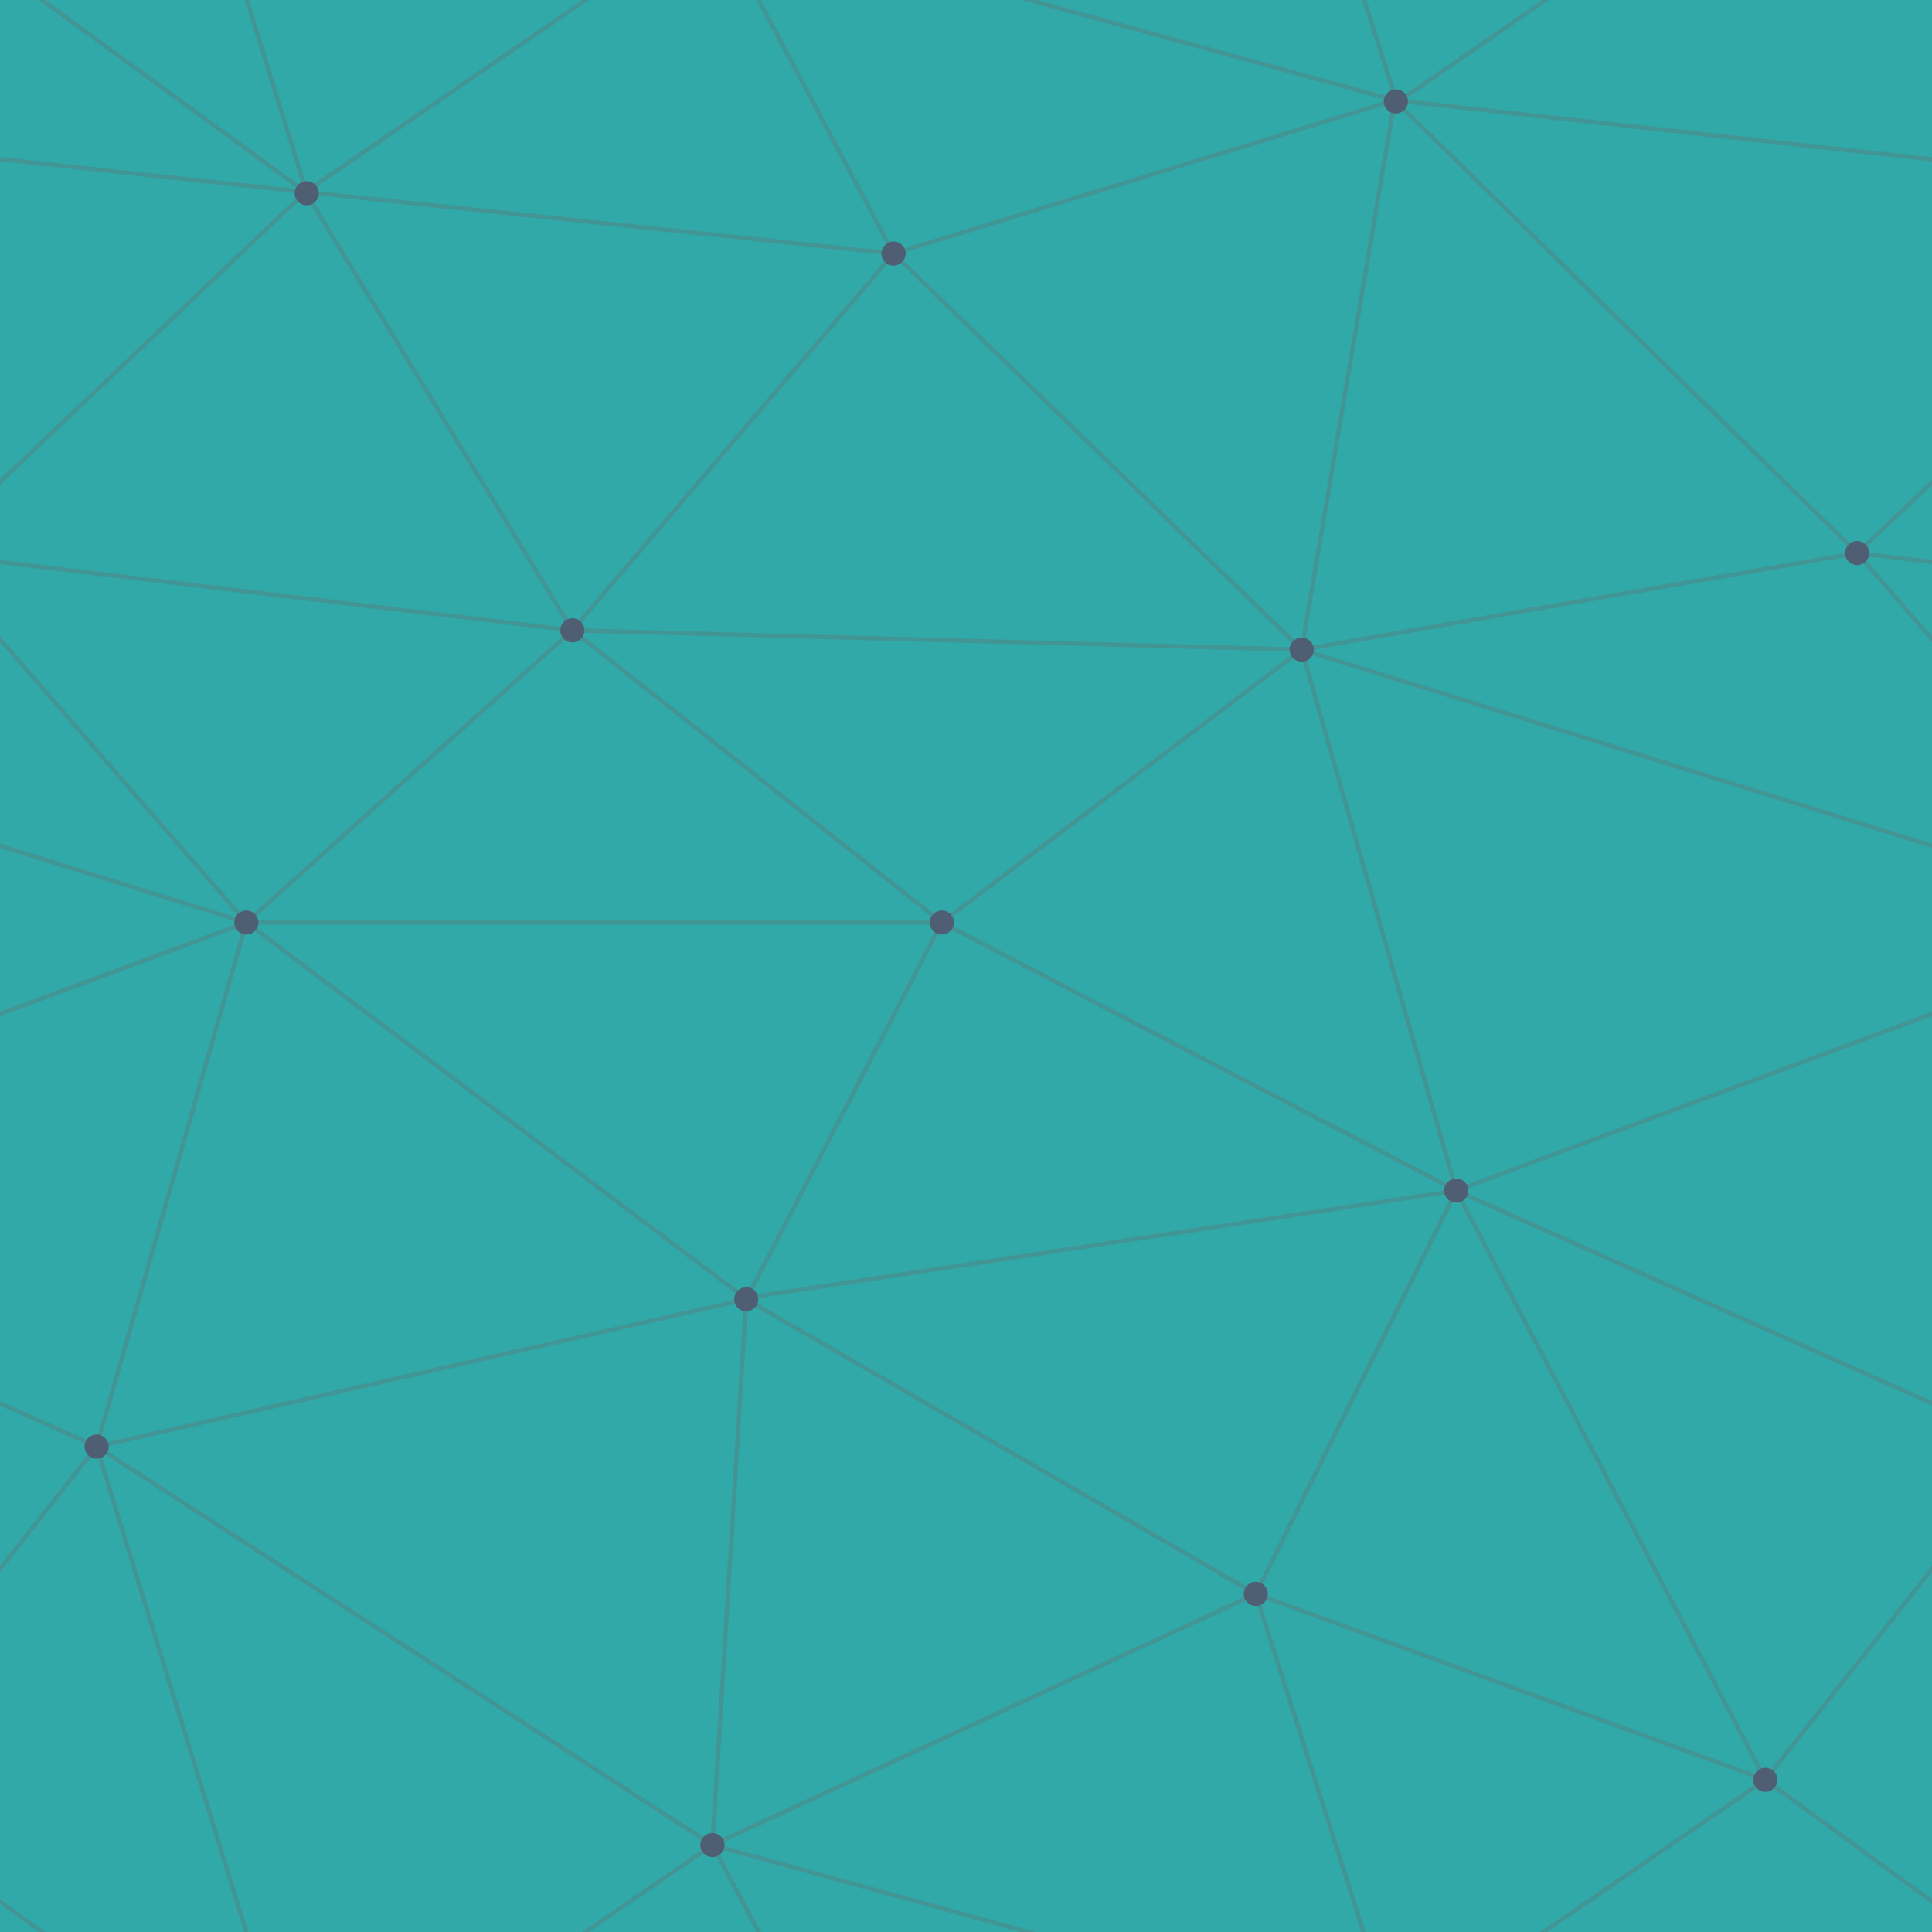
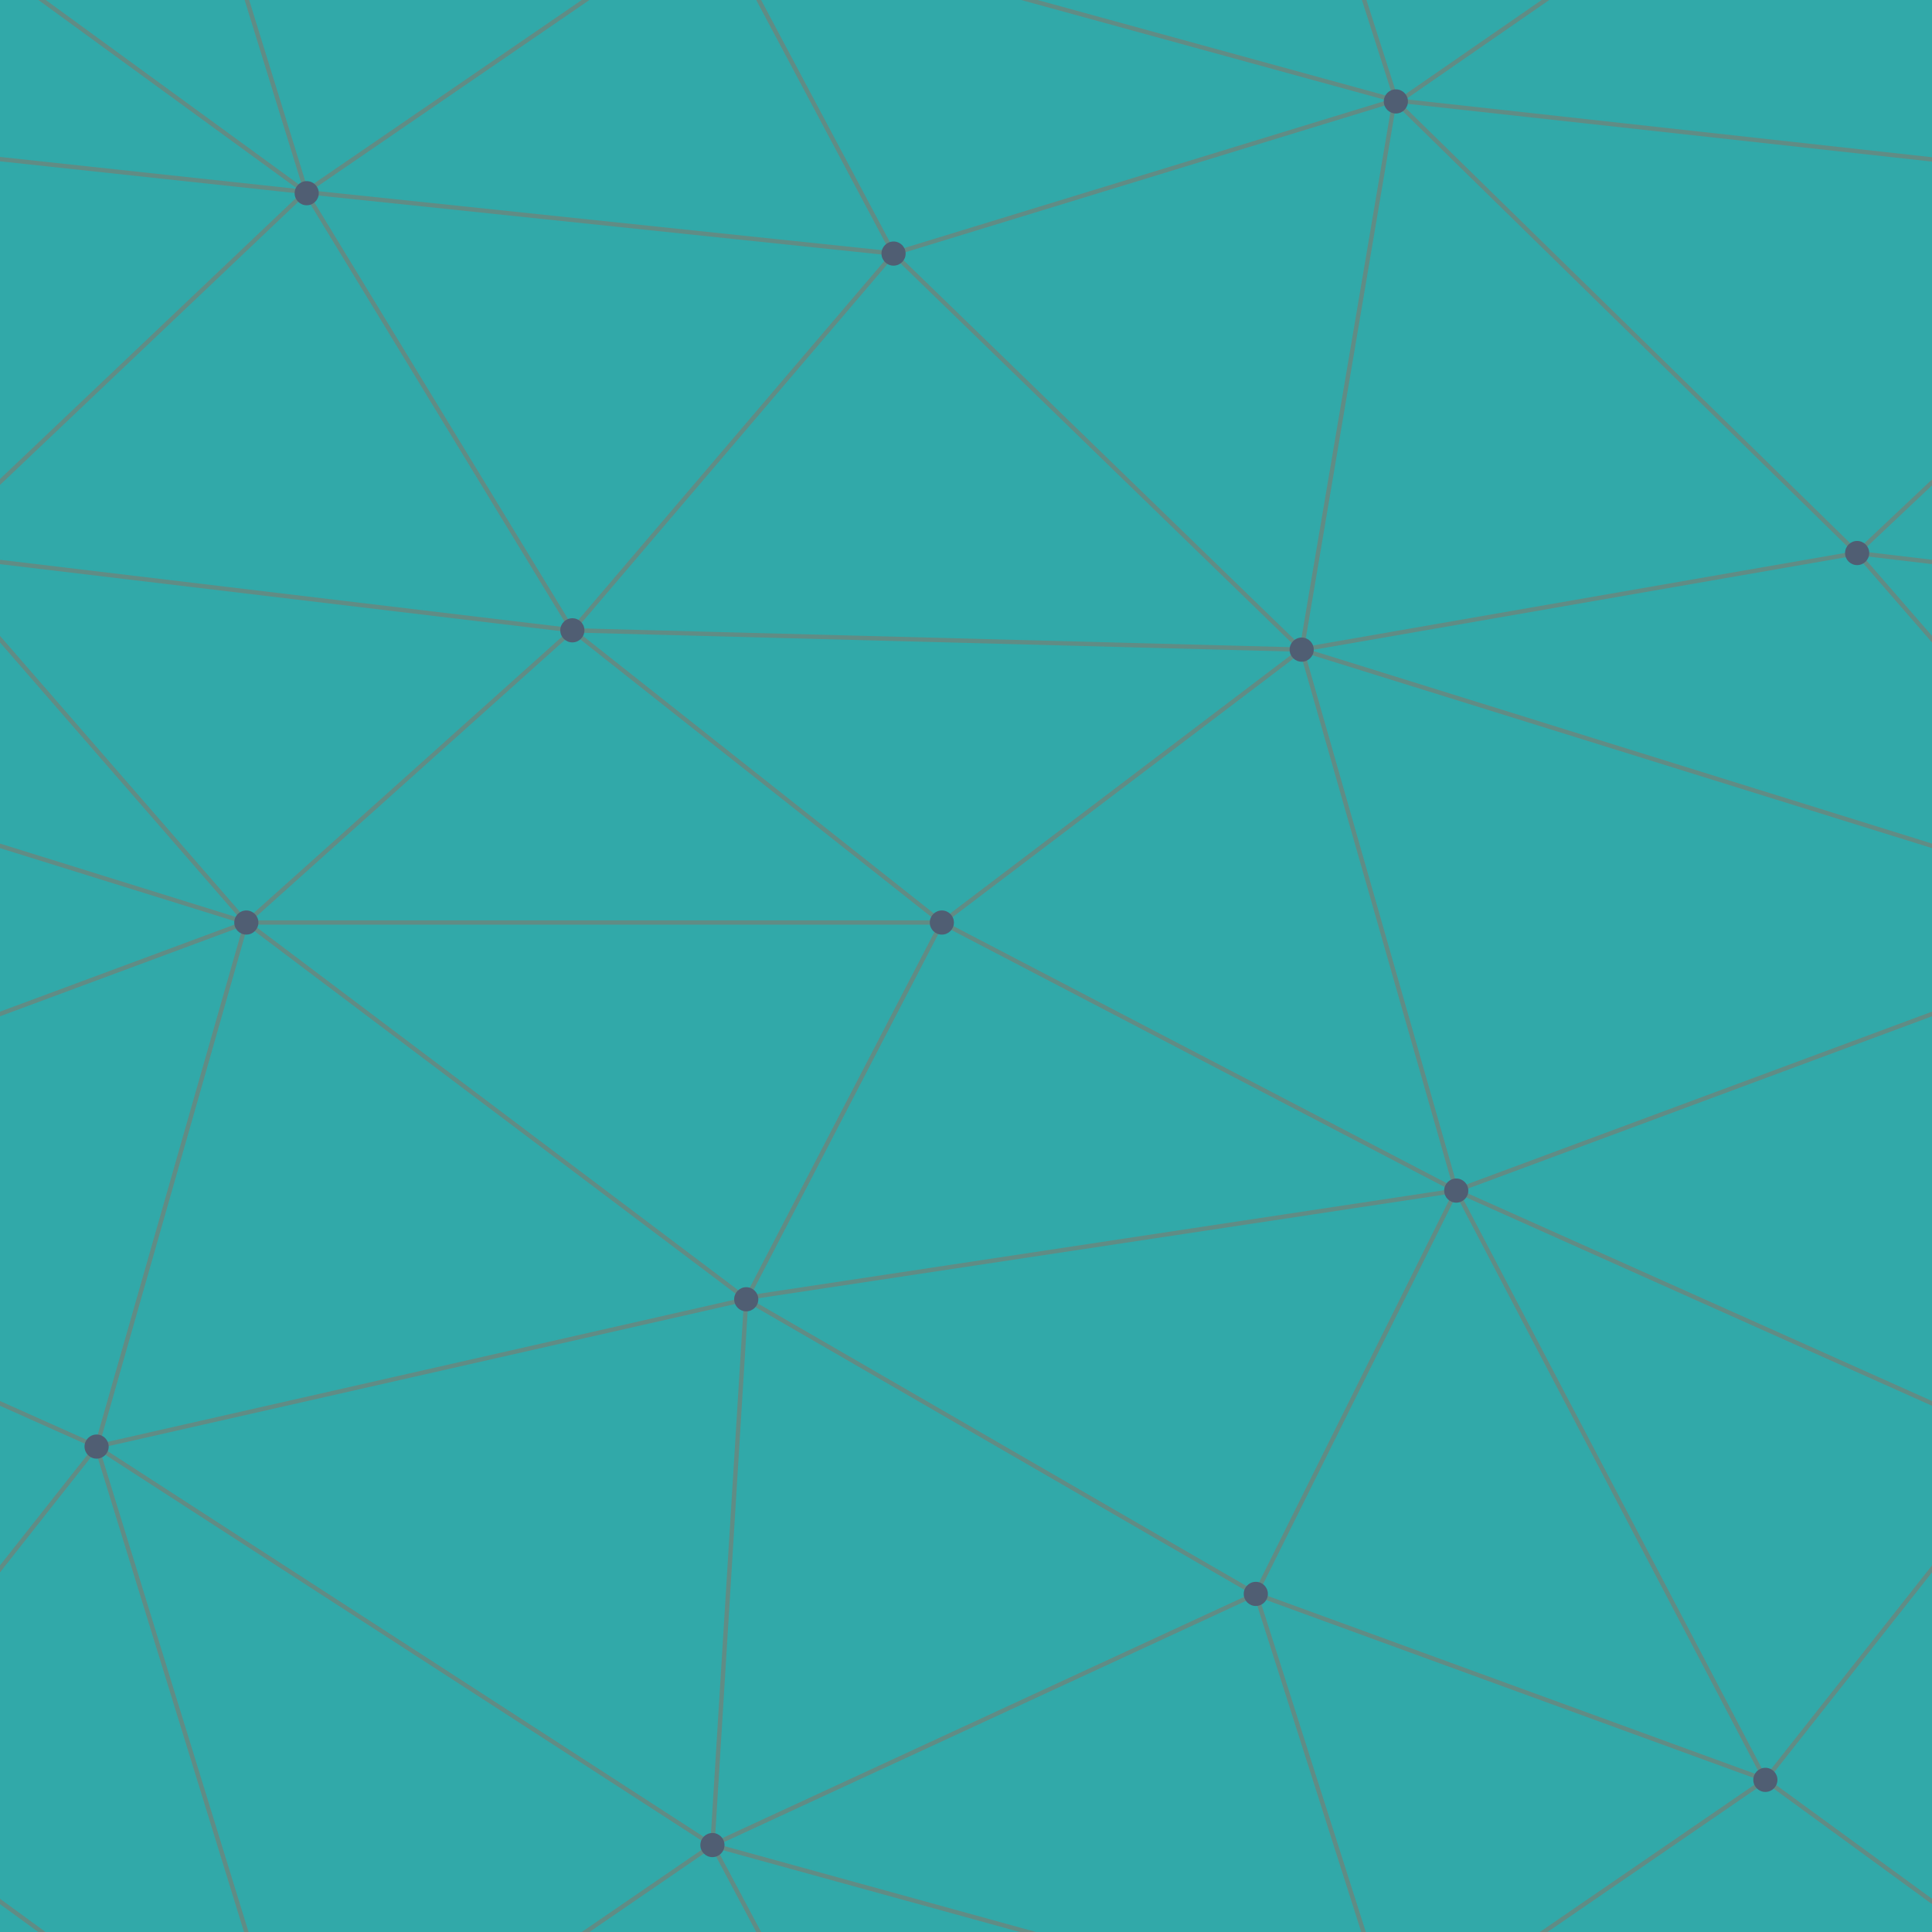
<svg xmlns="http://www.w3.org/2000/svg" width="552" height="552" viewBox="0 0 800 800">
  <rect fill="#31A9A9" width="800" height="800" />
-   <g fill="none" stroke="#419594" stroke-width="1.8">
+   <g fill="none" stroke="#608C85" stroke-width="1.8">
    <path d="M769 229L1037 260.9M927 880L731 737 520 660 309 538 40 599 295 764 126.5 879.5 40 599-197 493 102 382-31 229 126.5 79.5-69-63" />
    <path d="M-31 229L237 261 390 382 603 493 308.5 537.5 101.5 381.5M370 905L295 764" />
    <path d="M520 660L578 842 731 737 840 599 603 493 520 660 295 764 309 538 390 382 539 269 769 229 577.5 41.5 370 105 295 -36 126.5 79.5 237 261 102 382 40 599 -69 737 127 880" />
    <path d="M520-140L578.5 42.5 731-63M603 493L539 269 237 261 370 105M902 382L539 269M390 382L102 382" />
    <path d="M-222 42L126.5 79.5 370 105 539 269 577.5 41.5 927 80 769 229 902 382 603 493 731 737M295-36L577.5 41.5M578 842L295 764M40-201L127 80M102 382L-261 269" />
  </g>
  <g fill="#505E73">
    <circle cx="769" cy="229" r="5" />
    <circle cx="539" cy="269" r="5" />
    <circle cx="603" cy="493" r="5" />
    <circle cx="731" cy="737" r="5" />
    <circle cx="520" cy="660" r="5" />
    <circle cx="309" cy="538" r="5" />
    <circle cx="295" cy="764" r="5" />
    <circle cx="40" cy="599" r="5" />
    <circle cx="102" cy="382" r="5" />
    <circle cx="127" cy="80" r="5" />
    <circle cx="370" cy="105" r="5" />
    <circle cx="578" cy="42" r="5" />
    <circle cx="237" cy="261" r="5" />
    <circle cx="390" cy="382" r="5" />
  </g>
</svg>
